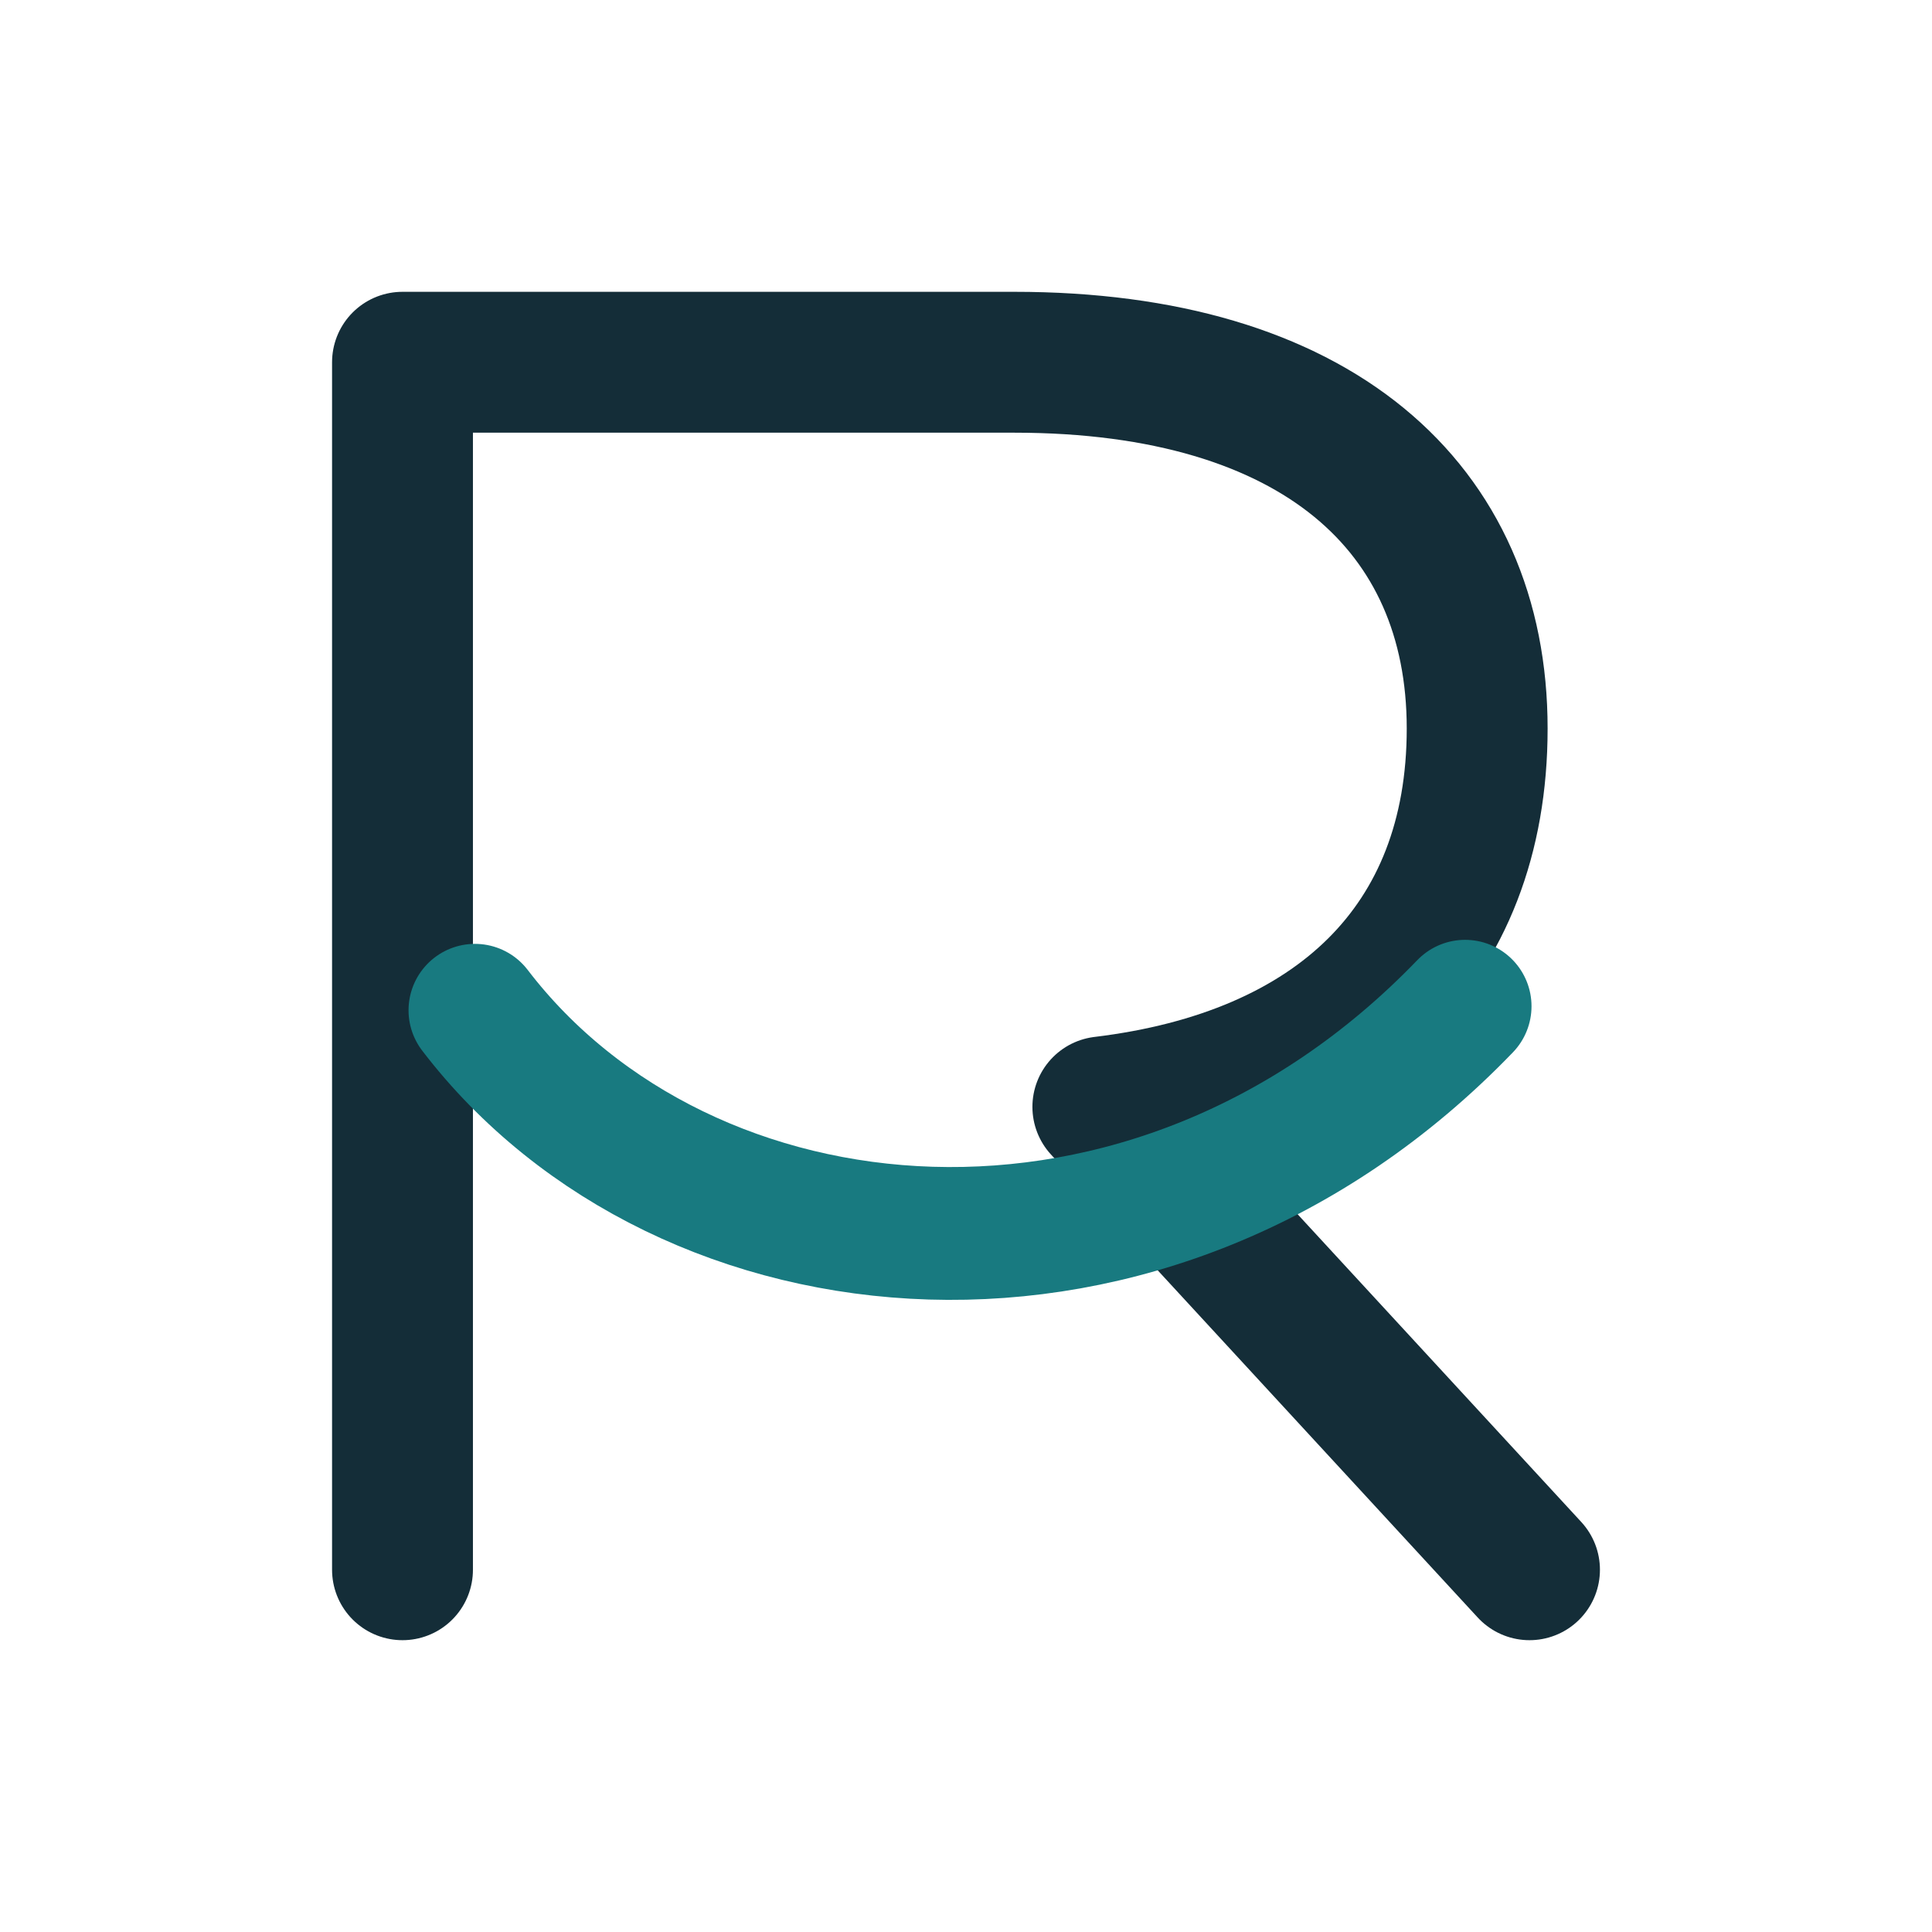
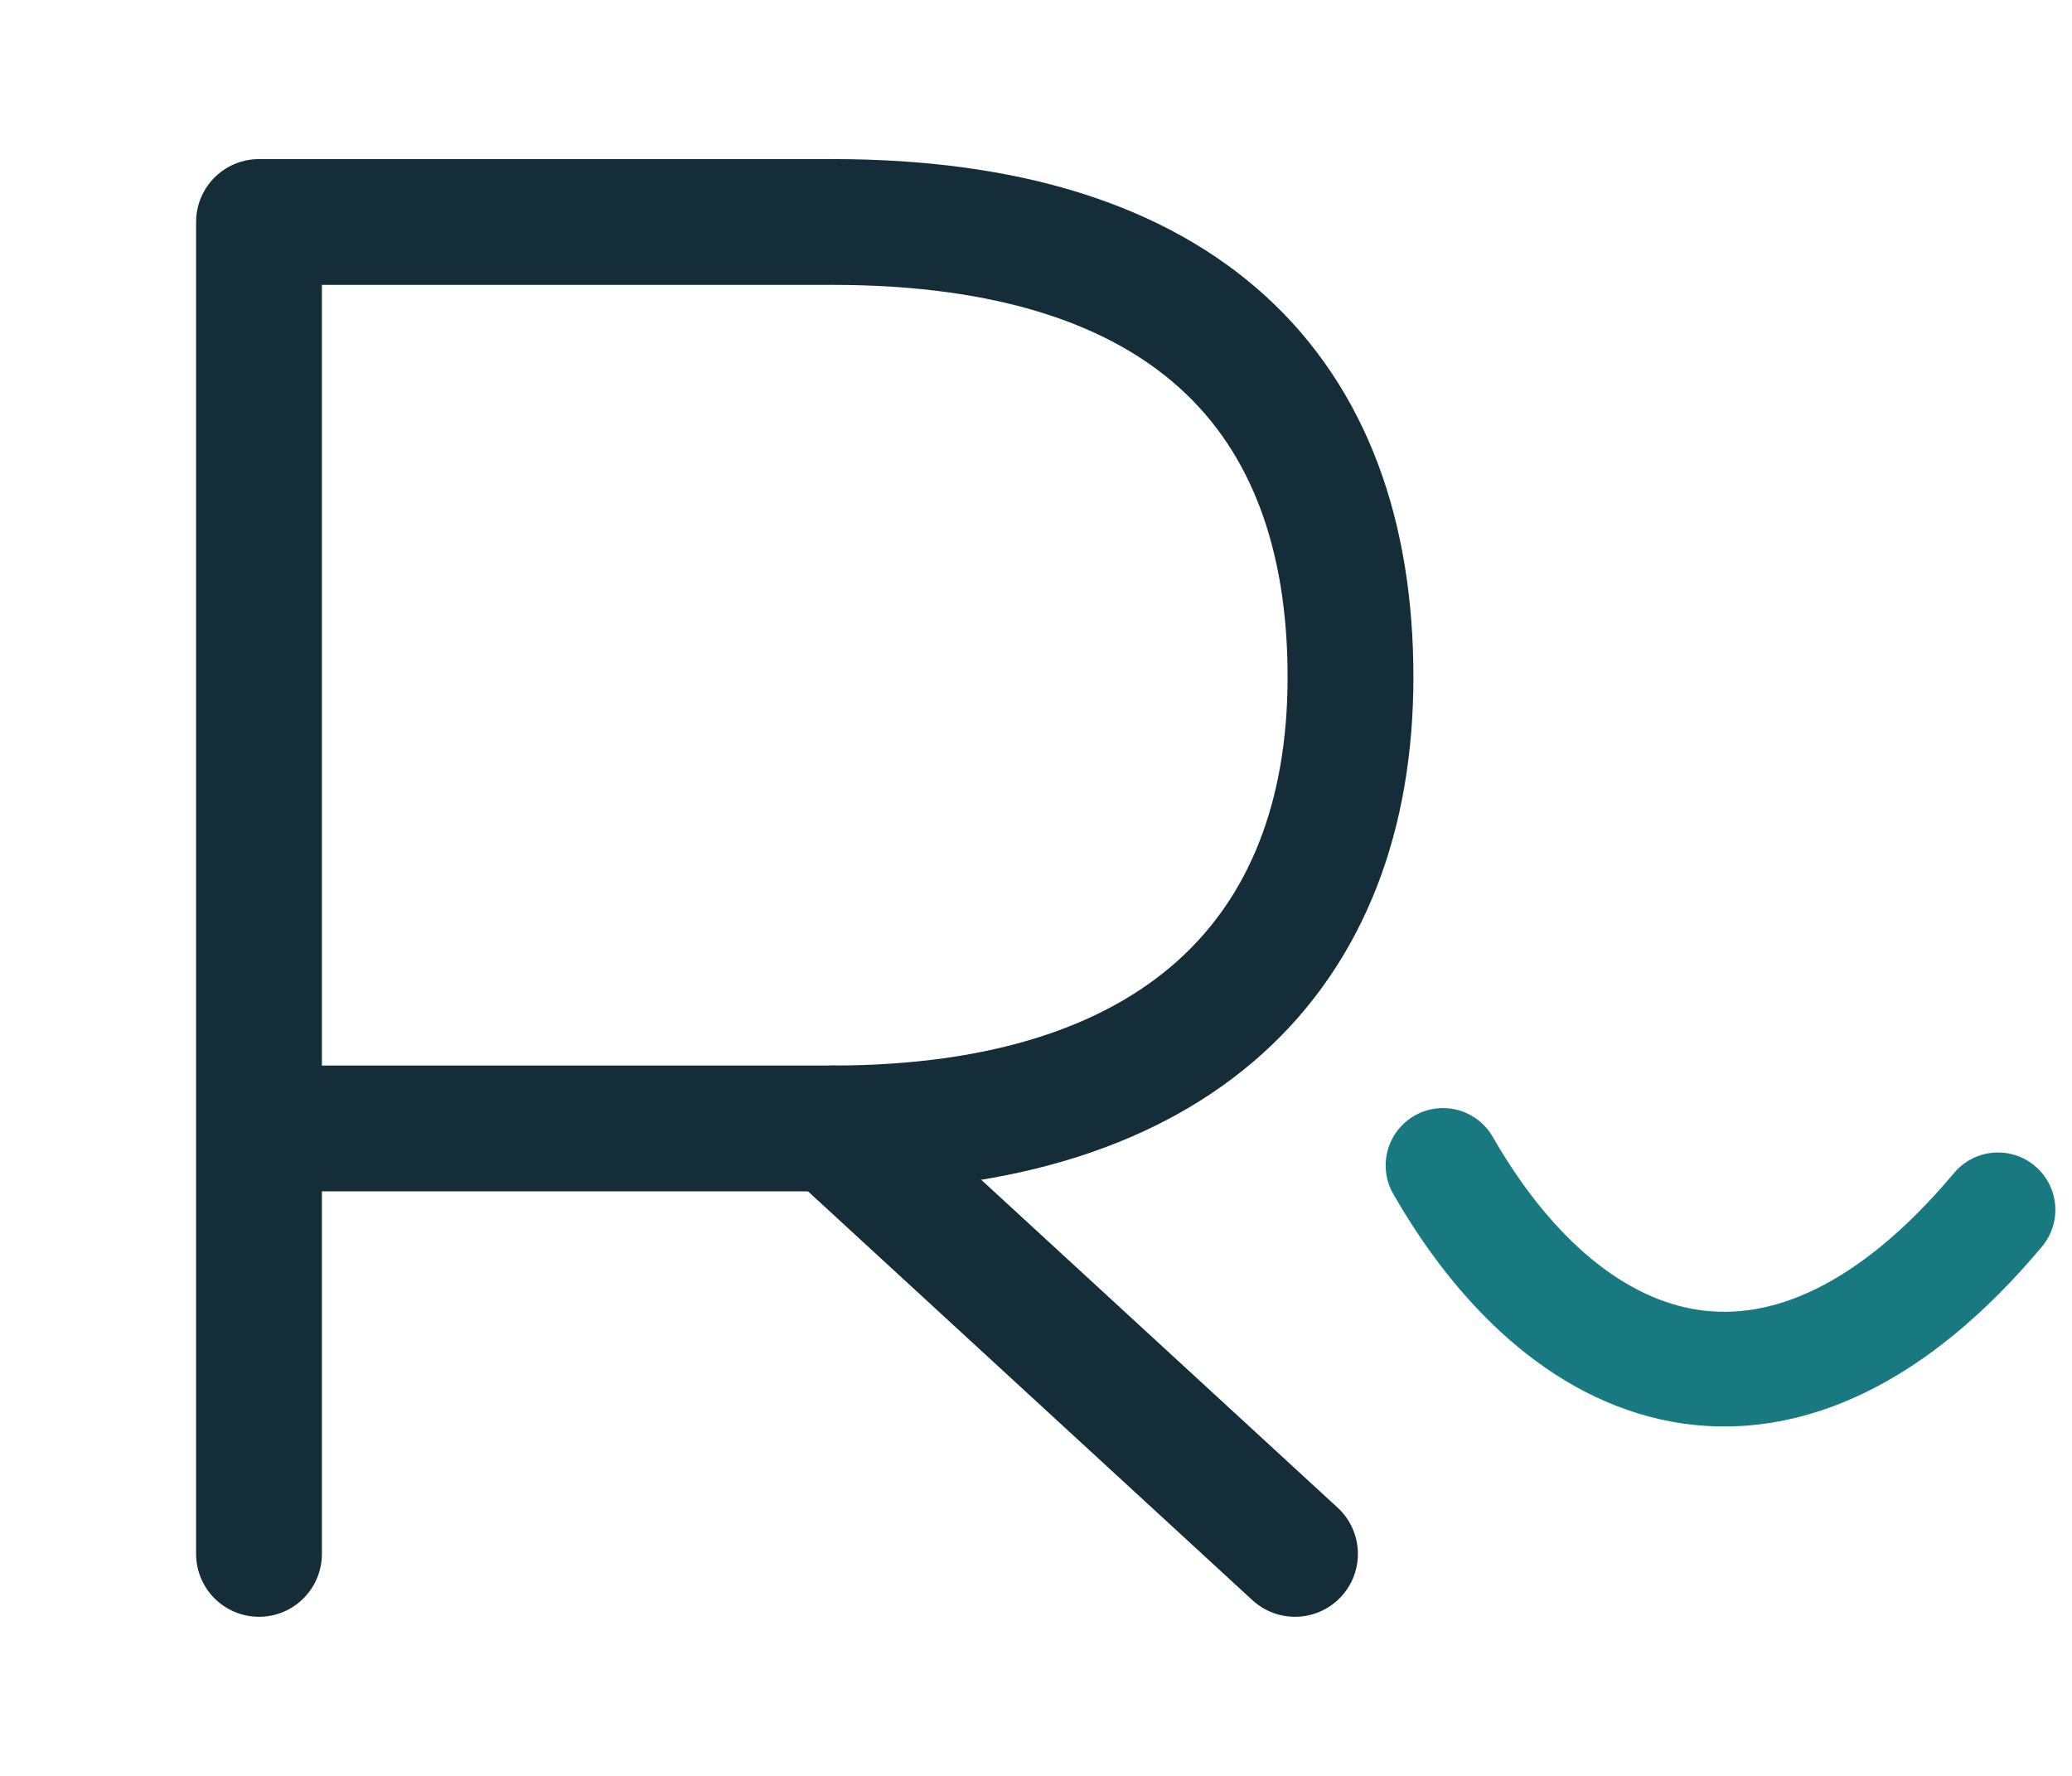
- <svg xmlns="http://www.w3.org/2000/svg" viewBox="0 0 48 48" fill="none">
-   <path d="M10 39V9h15.2c7.5 0 11.5 3.6 11.5 9.1 0 5.4-3.5 8.7-9.3 9.4L38 39" stroke="#142D38" stroke-width="3.5" stroke-linecap="round" stroke-linejoin="round" />
-   <path d="M11.8 25.1c5.2 6.8 16.8 8 24.6-.1" stroke="#187A80" stroke-width="3.3" stroke-linecap="round" />
+ <svg xmlns="http://www.w3.org/2000/svg" viewBox="0 0 56 48" fill="none" role="img" aria-label="RUWA smile monogram">
+   <g id="ruwa-r" stroke="#142D38" stroke-width="3.4" stroke-linecap="round" stroke-linejoin="round">
+     <path d="M7 42V6h15.5c9.5 0 14 4.6 14 12.3 0 7.5-4.7 12.2-14 12.2H7" />
+     <path d="M22.5 30.5 35 42" />
+   </g>
+   <g id="ruwa-smile" stroke="#187A80" stroke-width="3.1" stroke-linecap="round" stroke-linejoin="round">
+     <path d="M39 31.5c3.5 6.1 9.3 8 15 1.2" />
+   </g>
</svg>
